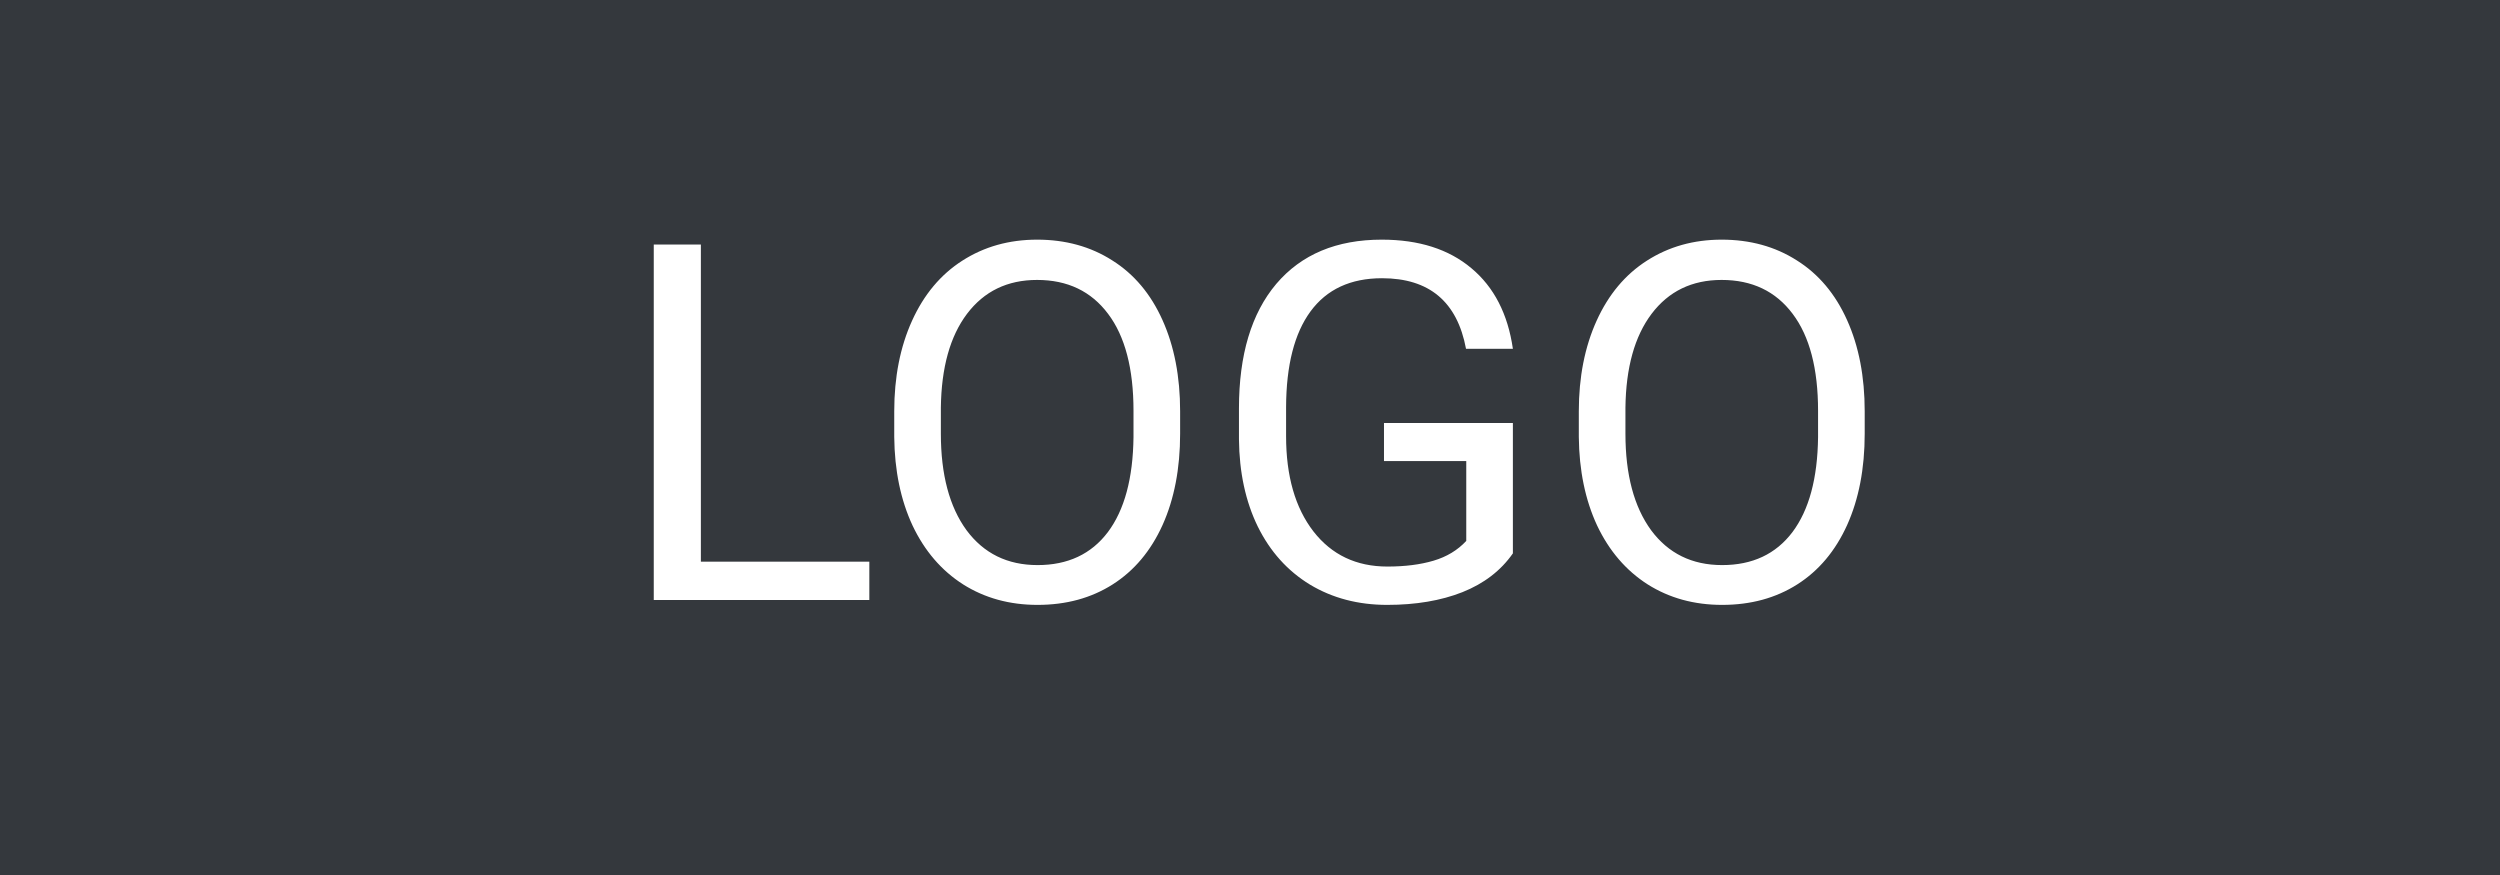
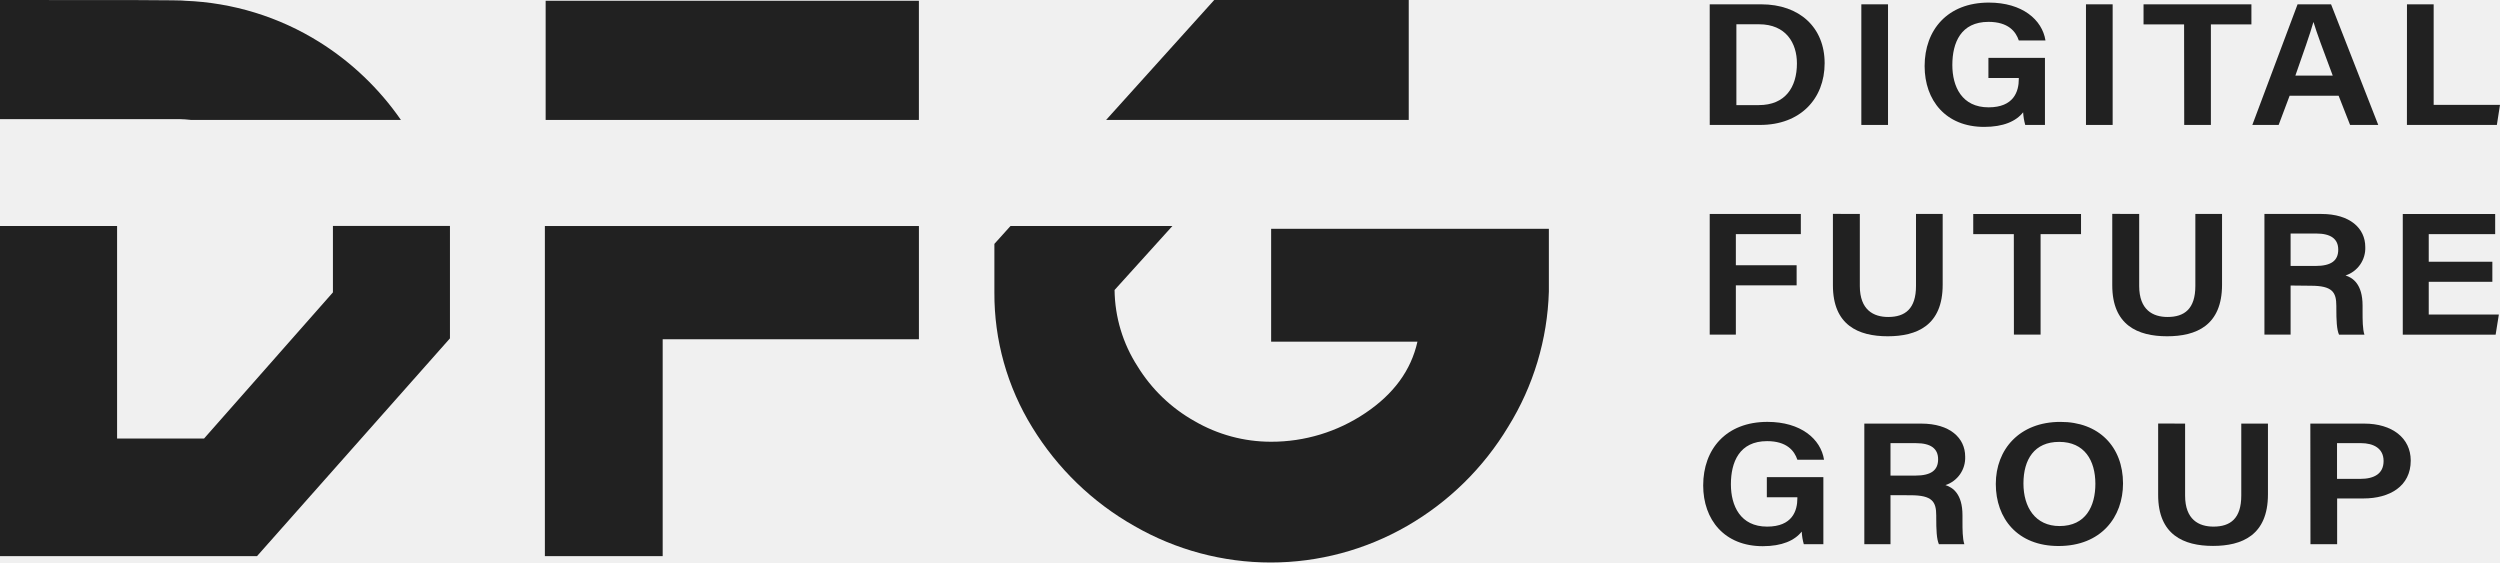
- <svg xmlns="http://www.w3.org/2000/svg" width="200" height="70" viewBox="0 0 200 70" fill="none">
-   <rect width="200" height="70" fill="#34383D" />
-   <path d="M56.07 44.934H69.547V48H52.301V19.562H56.07V44.934ZM94.41 34.699C94.41 37.486 93.941 39.921 93.004 42.004C92.066 44.074 90.738 45.656 89.019 46.75C87.301 47.844 85.296 48.391 83.004 48.391C80.764 48.391 78.779 47.844 77.047 46.75C75.315 45.643 73.967 44.074 73.004 42.043C72.053 39.999 71.565 37.635 71.539 34.953V32.902C71.539 30.168 72.014 27.753 72.965 25.656C73.915 23.56 75.257 21.958 76.988 20.852C78.733 19.732 80.725 19.172 82.965 19.172C85.243 19.172 87.249 19.725 88.981 20.832C90.725 21.926 92.066 23.521 93.004 25.617C93.941 27.701 94.41 30.129 94.41 32.902V34.699ZM90.68 32.863C90.68 29.491 90.003 26.906 88.648 25.109C87.294 23.299 85.4 22.395 82.965 22.395C80.595 22.395 78.727 23.299 77.359 25.109C76.005 26.906 75.309 29.406 75.269 32.609V34.699C75.269 37.967 75.953 40.539 77.32 42.414C78.701 44.276 80.595 45.207 83.004 45.207C85.426 45.207 87.301 44.328 88.629 42.57C89.957 40.8 90.641 38.267 90.68 34.973V32.863ZM121.031 44.27C120.068 45.65 118.72 46.685 116.988 47.375C115.27 48.052 113.264 48.391 110.973 48.391C108.655 48.391 106.598 47.85 104.801 46.77C103.004 45.676 101.611 44.126 100.621 42.121C99.644 40.116 99.143 37.792 99.117 35.148V32.668C99.117 28.384 100.113 25.064 102.105 22.707C104.111 20.35 106.923 19.172 110.543 19.172C113.512 19.172 115.901 19.934 117.711 21.457C119.521 22.967 120.628 25.116 121.031 27.902H117.281C116.578 24.139 114.339 22.258 110.562 22.258C108.049 22.258 106.142 23.143 104.84 24.914C103.551 26.672 102.9 29.224 102.887 32.57V34.895C102.887 38.085 103.616 40.624 105.074 42.512C106.533 44.387 108.505 45.324 110.992 45.324C112.398 45.324 113.629 45.168 114.684 44.855C115.738 44.543 116.611 44.016 117.301 43.273V36.887H110.719V33.84H121.031V44.27ZM149.176 34.699C149.176 37.486 148.707 39.921 147.77 42.004C146.832 44.074 145.504 45.656 143.785 46.75C142.066 47.844 140.061 48.391 137.77 48.391C135.53 48.391 133.544 47.844 131.812 46.75C130.081 45.643 128.733 44.074 127.77 42.043C126.819 39.999 126.331 37.635 126.305 34.953V32.902C126.305 30.168 126.78 27.753 127.73 25.656C128.681 23.56 130.022 21.958 131.754 20.852C133.499 19.732 135.491 19.172 137.73 19.172C140.009 19.172 142.014 19.725 143.746 20.832C145.491 21.926 146.832 23.521 147.77 25.617C148.707 27.701 149.176 30.129 149.176 32.902V34.699ZM145.445 32.863C145.445 29.491 144.768 26.906 143.414 25.109C142.06 23.299 140.165 22.395 137.73 22.395C135.361 22.395 133.492 23.299 132.125 25.109C130.771 26.906 130.074 29.406 130.035 32.609V34.699C130.035 37.967 130.719 40.539 132.086 42.414C133.466 44.276 135.361 45.207 137.77 45.207C140.191 45.207 142.066 44.328 143.395 42.57C144.723 40.8 145.406 38.267 145.445 34.973V32.863Z" fill="white" />
+ <svg xmlns="http://www.w3.org/2000/svg" width="200" height="45" viewBox="0 0 200 45" fill="none">
+   <path d="M136.777 0.346H140.901C143.96 0.346 145.971 2.197 145.971 5.054C145.971 7.91 144.019 9.995 140.811 9.995H136.779L136.777 0.346ZM138.911 8.408H140.709C142.81 8.408 143.754 6.991 143.754 5.073C143.754 3.441 142.876 1.942 140.72 1.942H138.911V8.408Z" fill="#212121" />
+   <path d="M151.041 0.346V9.995H148.907V0.346H151.041Z" fill="#212121" />
+   <path d="M163.596 9.995H162.019C161.926 9.665 161.87 9.327 161.85 8.985C161.286 9.7 160.273 10.152 158.732 10.152C155.668 10.152 153.97 8.037 153.97 5.287C153.97 2.39 155.801 0.207 159.106 0.207C161.784 0.207 163.375 1.577 163.638 3.236H161.504C161.267 2.521 160.657 1.749 159.083 1.749C156.865 1.749 156.187 3.417 156.187 5.201C156.187 6.917 156.941 8.587 159.085 8.587C161.106 8.587 161.504 7.315 161.504 6.326V6.238H159.073V4.627H163.596V9.995Z" fill="#212121" />
+   <path d="M169.012 0.346V9.995H166.878V0.346H169.012Z" fill="#212121" />
+   <path d="M174.727 1.954H171.483V0.346H180.113V1.954H176.871V9.995H174.737L174.727 1.954Z" fill="#212121" />
+   <path d="M183.17 7.658L182.292 9.995H180.186L183.805 0.346H186.485L190.26 9.995H188.007L187.09 7.658H183.17ZM186.618 6.047C185.826 3.929 185.335 2.621 185.083 1.775H185.069C184.808 2.704 184.265 4.236 183.63 6.047H186.618Z" fill="#212121" />
+   <path d="M192.558 0.346H194.693V8.387H200L199.749 9.995H192.554L192.558 0.346Z" fill="#212121" />
+   <path d="M136.777 17.117H144.067V18.73H138.868V21.22H143.73V22.828H138.868V26.769H136.777V17.117Z" fill="#212121" />
+   <path d="M148.786 17.117V22.875C148.786 24.798 149.881 25.358 151.055 25.358C152.409 25.358 153.28 24.708 153.28 22.875V17.117H155.414V22.78C155.414 26.052 153.334 26.902 151.017 26.902C148.662 26.902 146.633 26.009 146.633 22.828V17.11L148.786 17.117Z" fill="#212121" />
+   <path d="M161.106 18.73H157.859V17.119H166.482V18.73H163.247V26.769H161.113L161.106 18.73Z" fill="#212121" />
+   <path d="M171.135 17.117V22.875C171.135 24.798 172.23 25.358 173.406 25.358C174.758 25.358 175.628 24.708 175.628 22.875V17.117H177.763V22.78C177.763 26.052 175.685 26.902 173.368 26.902C171.011 26.902 168.981 26.009 168.981 22.828V17.11L171.135 17.117Z" fill="#212121" />
+   <path d="M183.248 22.842V26.766H181.154V17.117H185.714C187.996 17.117 189.222 18.263 189.222 19.757C189.243 20.258 189.1 20.752 188.814 21.164C188.529 21.576 188.117 21.883 187.642 22.037C188.223 22.218 189.006 22.73 189.006 24.45V24.925C189.006 25.577 189.006 26.333 189.155 26.776H187.123C186.936 26.357 186.907 25.63 186.907 24.631V24.481C186.907 23.373 186.594 22.859 184.861 22.859L183.248 22.842ZM183.248 21.277H185.228C186.54 21.277 187.059 20.822 187.059 19.969C187.059 19.116 186.468 18.682 185.299 18.682H183.248V21.277Z" fill="#212121" />
+   <path d="M199.388 22.542H194.299V25.163H199.908L199.651 26.771H192.222V17.122H199.614V18.73H194.299V20.941H199.388V22.542Z" fill="#212121" />
+   <path d="M145.869 43.538H144.304C144.211 43.208 144.155 42.869 144.138 42.527C143.571 43.242 142.561 43.695 141.019 43.695C137.953 43.695 136.255 41.579 136.255 38.832C136.255 35.932 138.086 33.75 141.394 33.75C144.069 33.75 145.663 35.12 145.923 36.778H143.789C143.552 36.063 142.943 35.291 141.368 35.291C139.151 35.291 138.472 36.959 138.472 38.744C138.472 40.459 139.226 42.129 141.37 42.129C143.391 42.129 143.789 40.859 143.789 39.868V39.78H141.347V38.172H145.869V43.538Z" fill="#212121" />
+   <path d="M151.24 39.613V43.538H149.146V33.888H153.704C155.988 33.888 157.214 35.034 157.214 36.528C157.235 37.029 157.092 37.524 156.807 37.935C156.522 38.347 156.11 38.654 155.635 38.808C156.213 38.989 156.998 39.504 156.998 41.222V41.686C156.998 42.339 156.998 43.094 157.148 43.538H155.113C154.928 43.118 154.899 42.392 154.899 41.393V41.243C154.899 40.135 154.586 39.62 152.85 39.62L151.24 39.613ZM151.24 38.048H153.218C154.529 38.048 155.049 37.593 155.049 36.74C155.049 35.887 154.461 35.453 153.292 35.453H151.24V38.048Z" fill="#212121" />
+   <path d="M169.842 38.677C169.842 41.357 168.099 43.681 164.684 43.681C161.4 43.681 159.664 41.481 159.664 38.715C159.664 35.949 161.561 33.752 164.826 33.752C167.9 33.74 169.842 35.737 169.842 38.677ZM161.876 38.677C161.876 40.583 162.825 42.084 164.765 42.084C166.868 42.084 167.63 40.483 167.63 38.708C167.63 36.84 166.764 35.351 164.736 35.351C162.747 35.346 161.876 36.764 161.876 38.672V38.677Z" fill="#212121" />
+   <path d="M174.808 33.888V39.649C174.808 41.569 175.904 42.129 177.08 42.129C178.432 42.129 179.302 41.479 179.302 39.649V33.888H181.436V39.551C181.436 42.823 179.356 43.673 177.039 43.673C174.685 43.673 172.652 42.78 172.652 39.599V33.881L174.808 33.888Z" fill="#212121" />
+   <path d="M184.827 33.888H189.141C191.356 33.888 192.859 35.027 192.859 36.847C192.859 38.908 191.164 39.876 189.082 39.876H186.971V43.538H184.837L184.827 33.888ZM186.962 38.31H188.821C189.943 38.31 190.687 37.893 190.687 36.88C190.687 35.868 189.883 35.451 188.871 35.451H186.962V38.31Z" fill="#212121" />
+   <path d="M26.634 22.247V23.39L16.323 35.084H9.367V18.082H0V44.491H20.561L35.996 27.069V18.075H26.634V22.247Z" fill="#212121" />
+   <path d="M25.56 3.369C22.323 1.345 18.615 0.205 14.805 0.062C14.677 2.32904e-06 9.742 0 0 0V9.53H14.362C14.672 9.53 14.983 9.564 15.289 9.595H32.074C30.345 7.098 28.128 4.98 25.56 3.369V3.369Z" fill="#212121" />
+   <path d="M43.59 44.491H53.014V27.14H73.513V18.082H43.59V44.491Z" fill="#212121" />
+   <path d="M73.511 0.062H43.652V9.595H73.511V0.062Z" fill="#212121" />
+   <path d="M112.699 9.597V0H97.138L88.487 9.597H101.439H112.699Z" fill="#212121" />
+   <path d="M80.838 18.082L79.551 19.511V23.39C79.53 27.207 80.582 30.952 82.586 34.195C84.597 37.476 87.405 40.19 90.746 42.079C94.067 43.993 97.828 45 101.655 45C105.483 45 109.244 43.993 112.564 42.079C115.891 40.165 118.678 37.43 120.66 34.133C122.675 30.883 123.796 27.154 123.909 23.326V18.303H101.691V27.331H113.396C112.889 29.618 111.497 31.524 109.22 33.049C106.993 34.548 104.371 35.345 101.691 35.339C99.536 35.342 97.42 34.771 95.556 33.685C93.691 32.638 92.122 31.129 91 29.301C89.827 27.483 89.191 25.367 89.165 23.2L93.791 18.082H80.838Z" fill="#212121" />
</svg>
